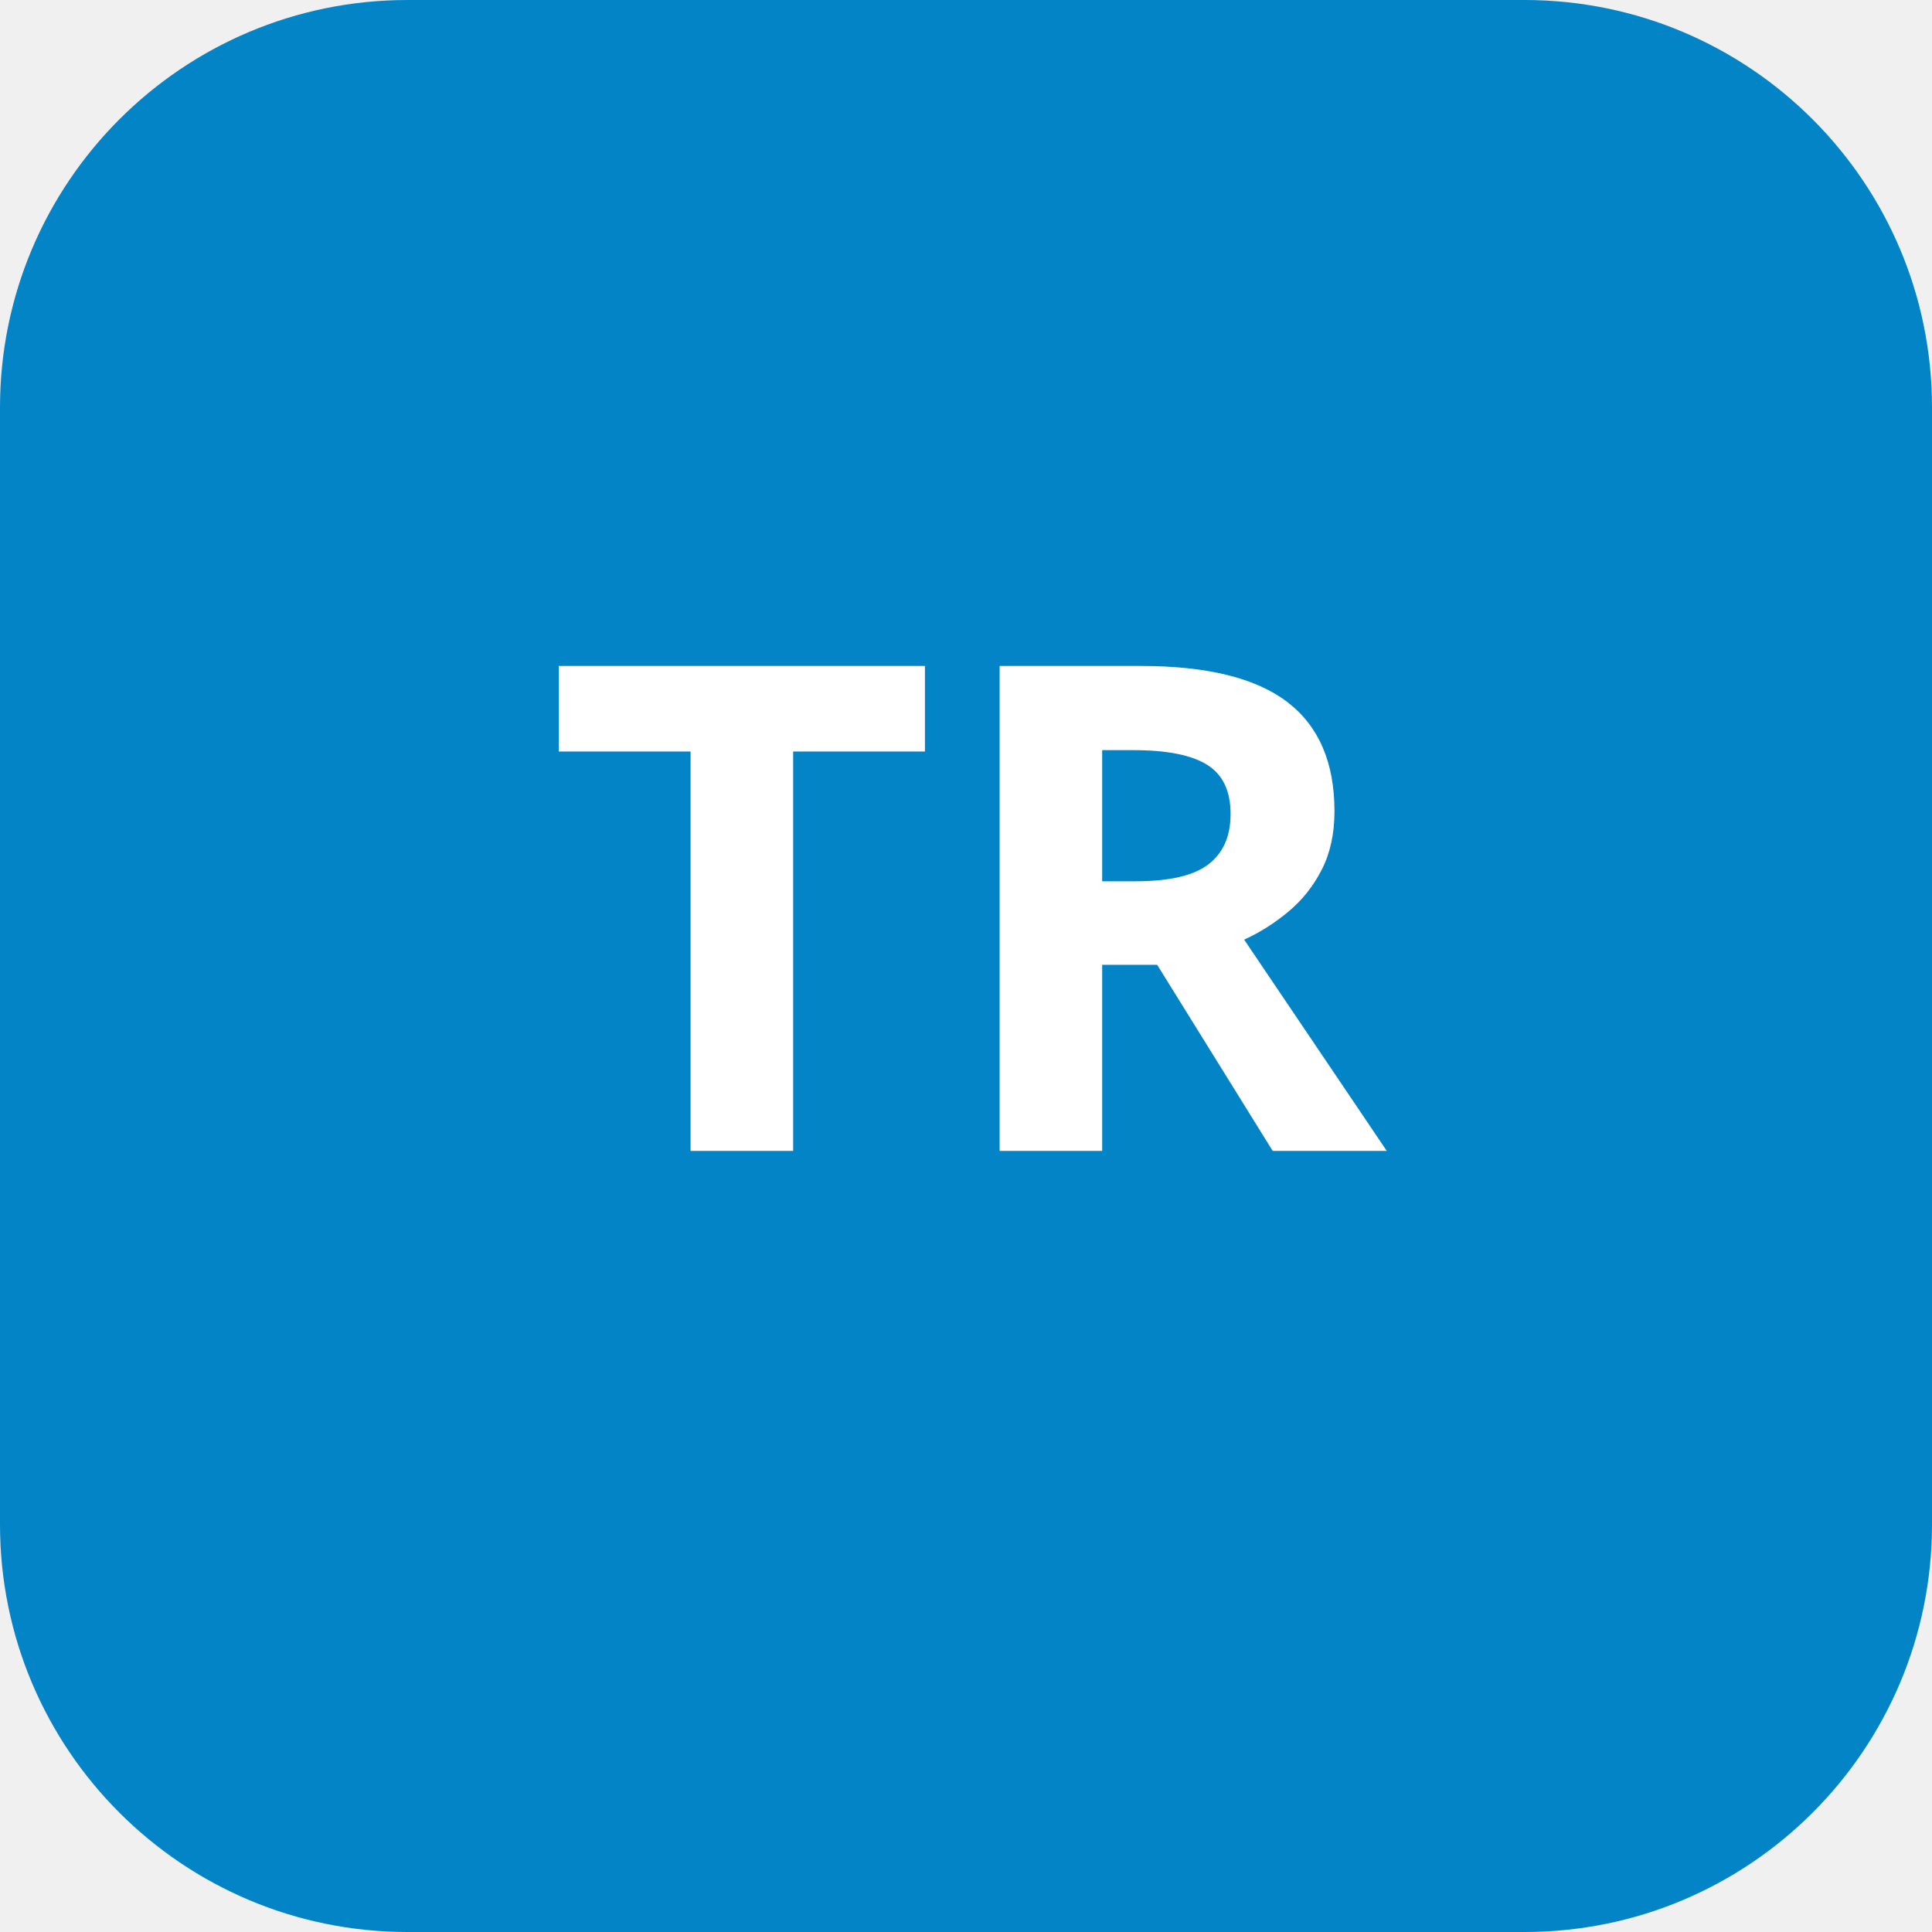
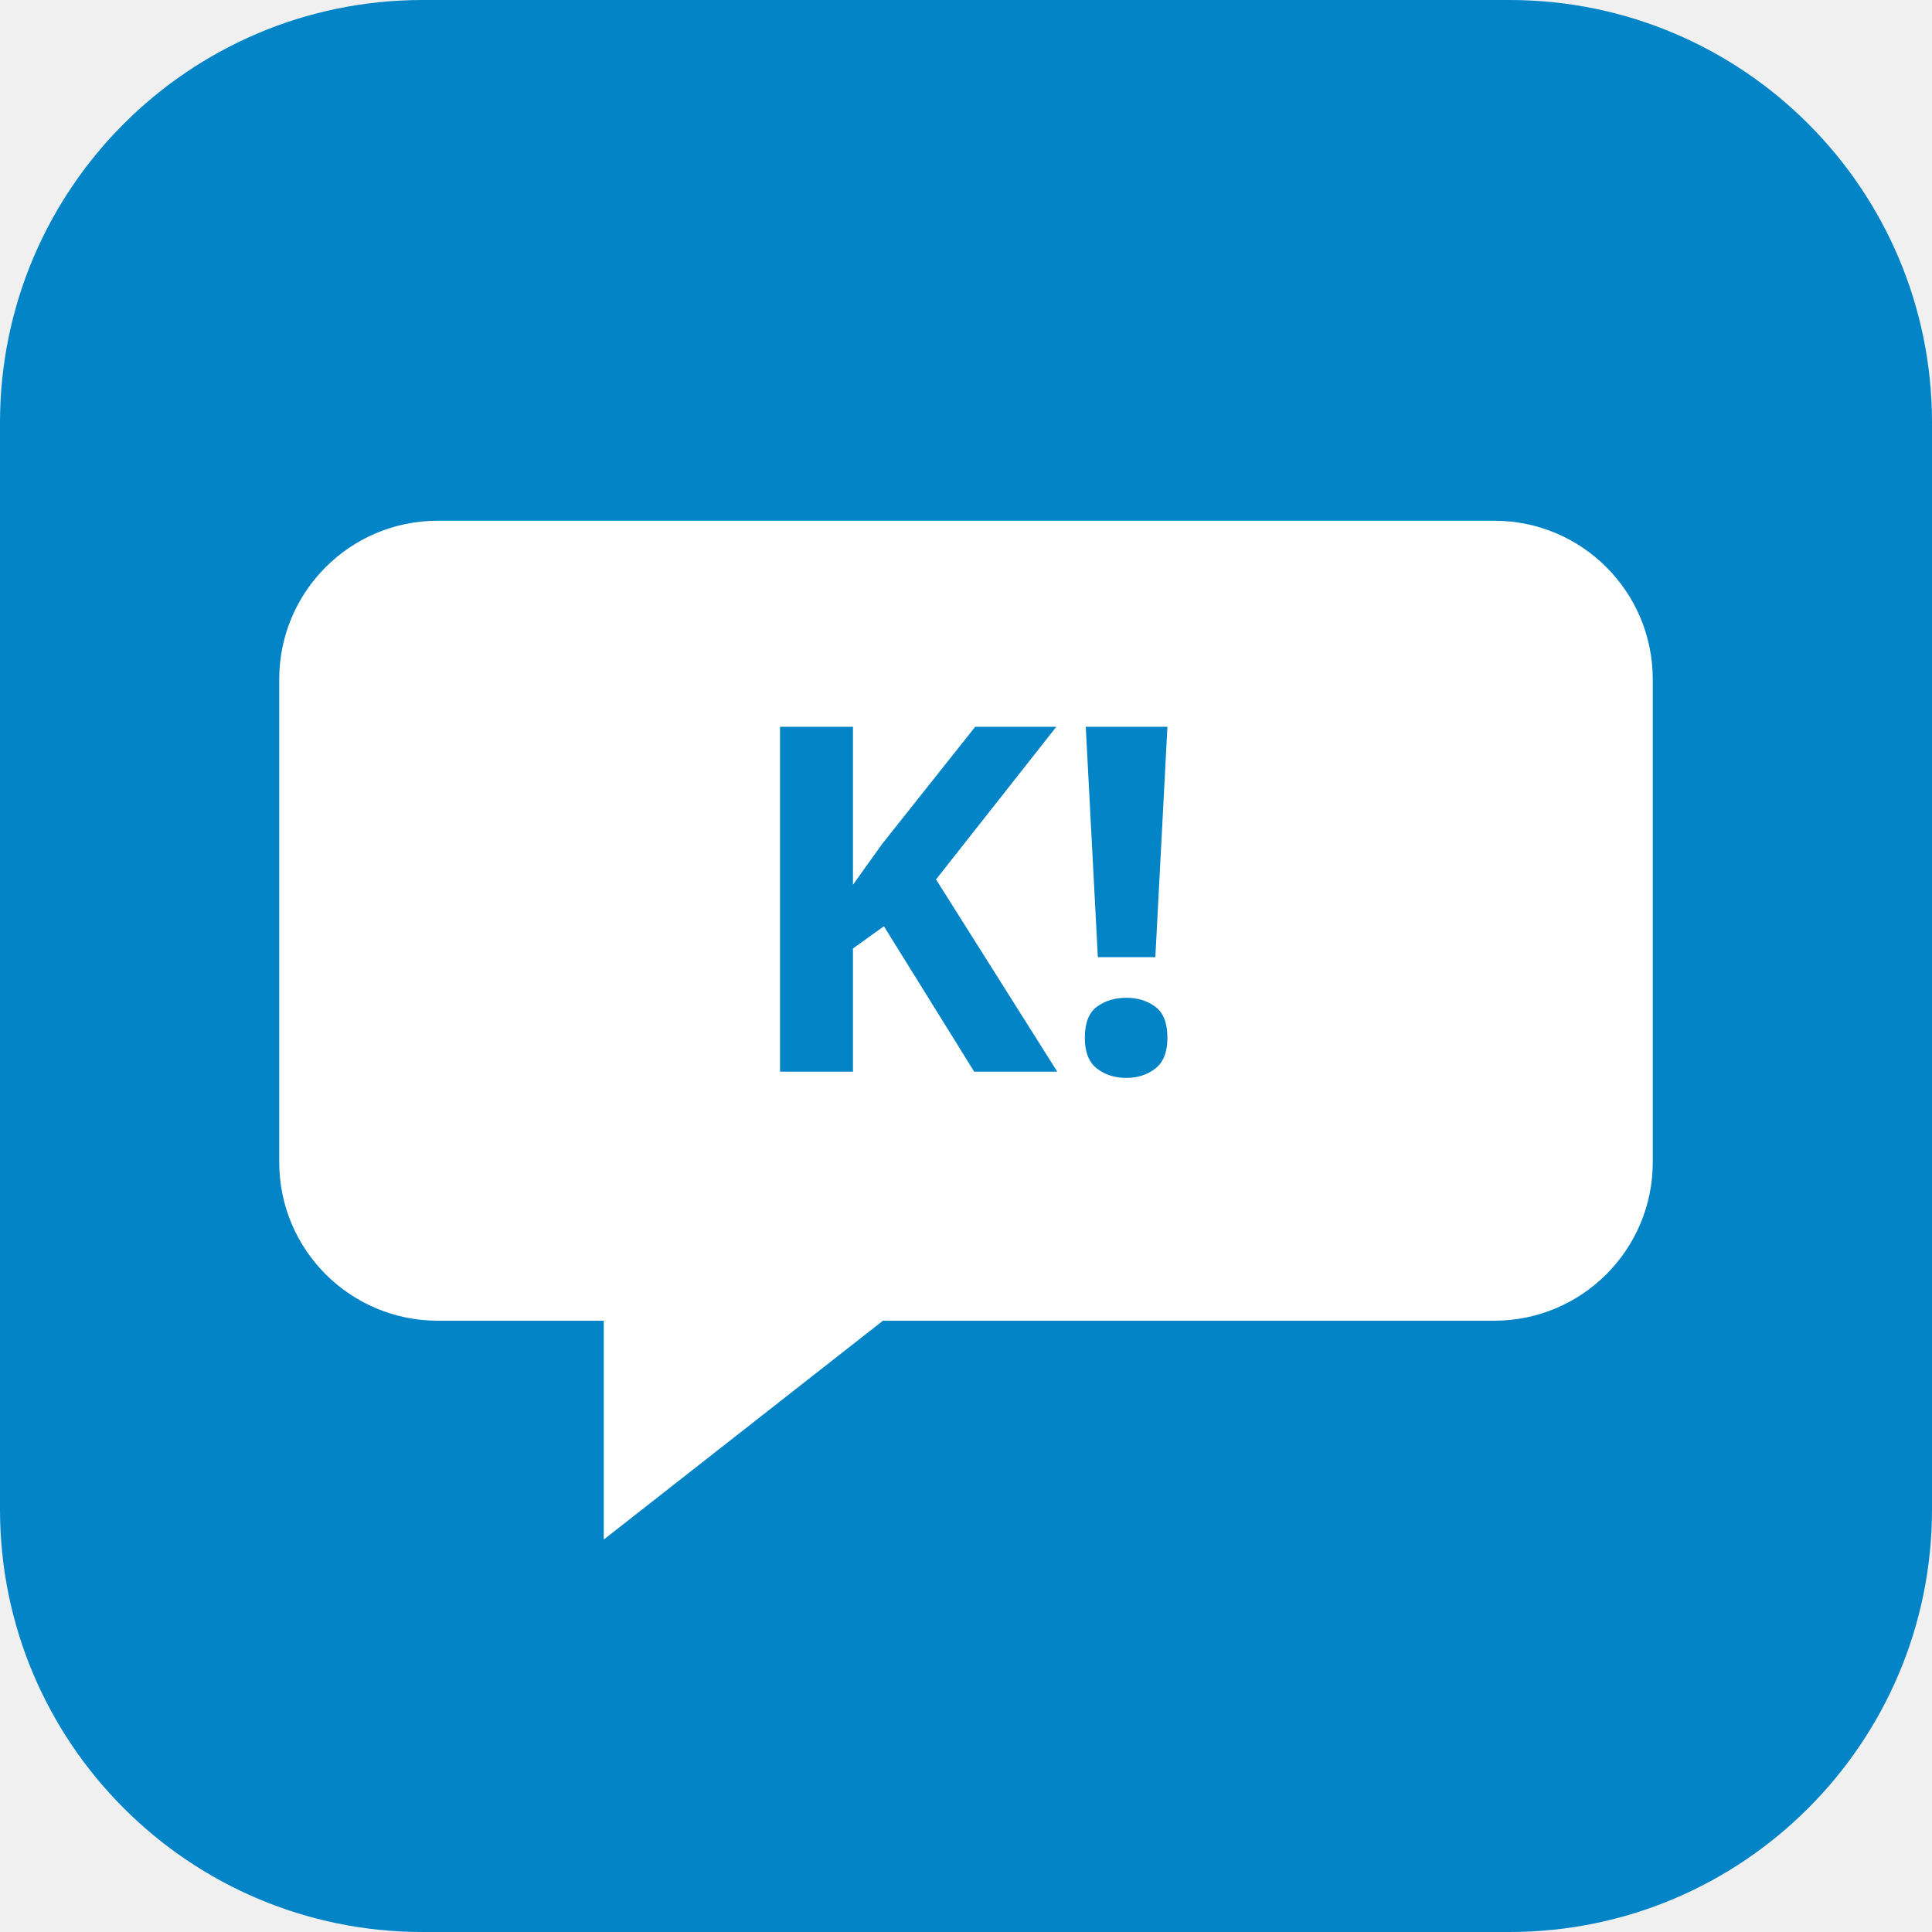
<svg xmlns="http://www.w3.org/2000/svg" viewBox="0 0 512 512" width="512" height="512">
-   <rect width="512" height="512" rx="108" fill="#0284c7" />
-   <text x="256" y="305" font-family="system-ui, sans-serif" font-size="180" font-weight="800" fill="#ffffff" text-anchor="middle">TR</text>
+   <rect width="512" height="512" rx="112" fill="#0284c7" />
+   <path d="M116 138h280a42 42 0 0 1 42 42v128a42 42 0 0 1-42 42H234l-74 58v-58h-44a42 42 0 0 1-42-42V180a42 42 0 0 1 42-42z" fill="#ffffff" />
+   <text x="256" y="284" font-family="system-ui, sans-serif" font-size="128" font-weight="900" fill="#0284c7" text-anchor="middle">K!</text>
</svg>
